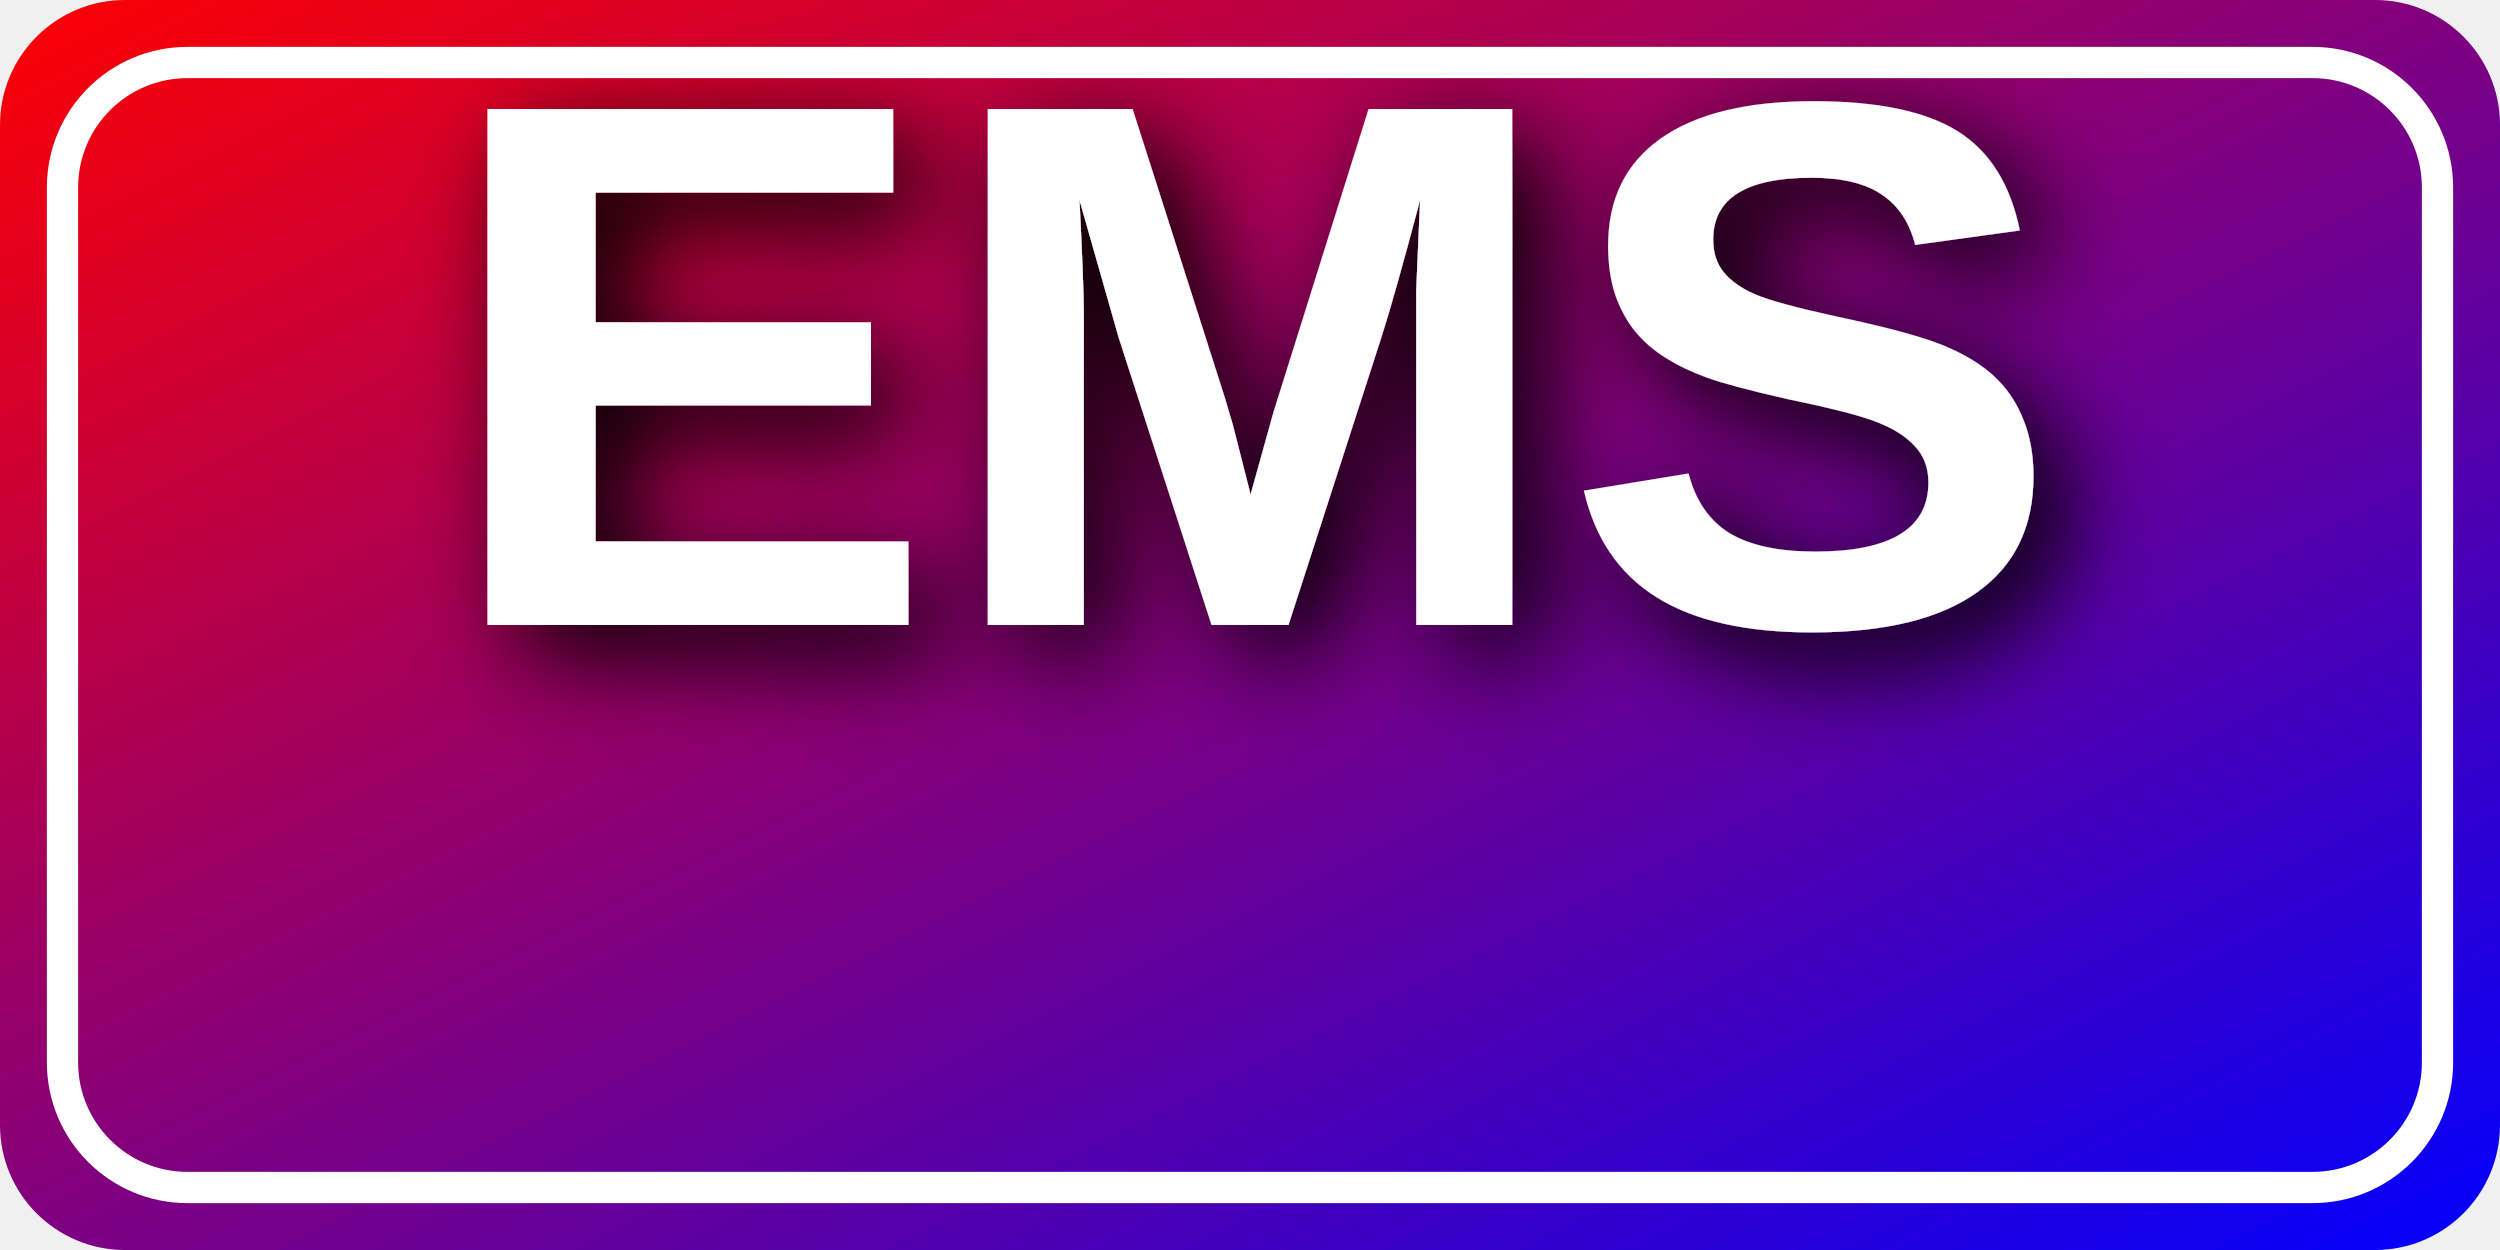
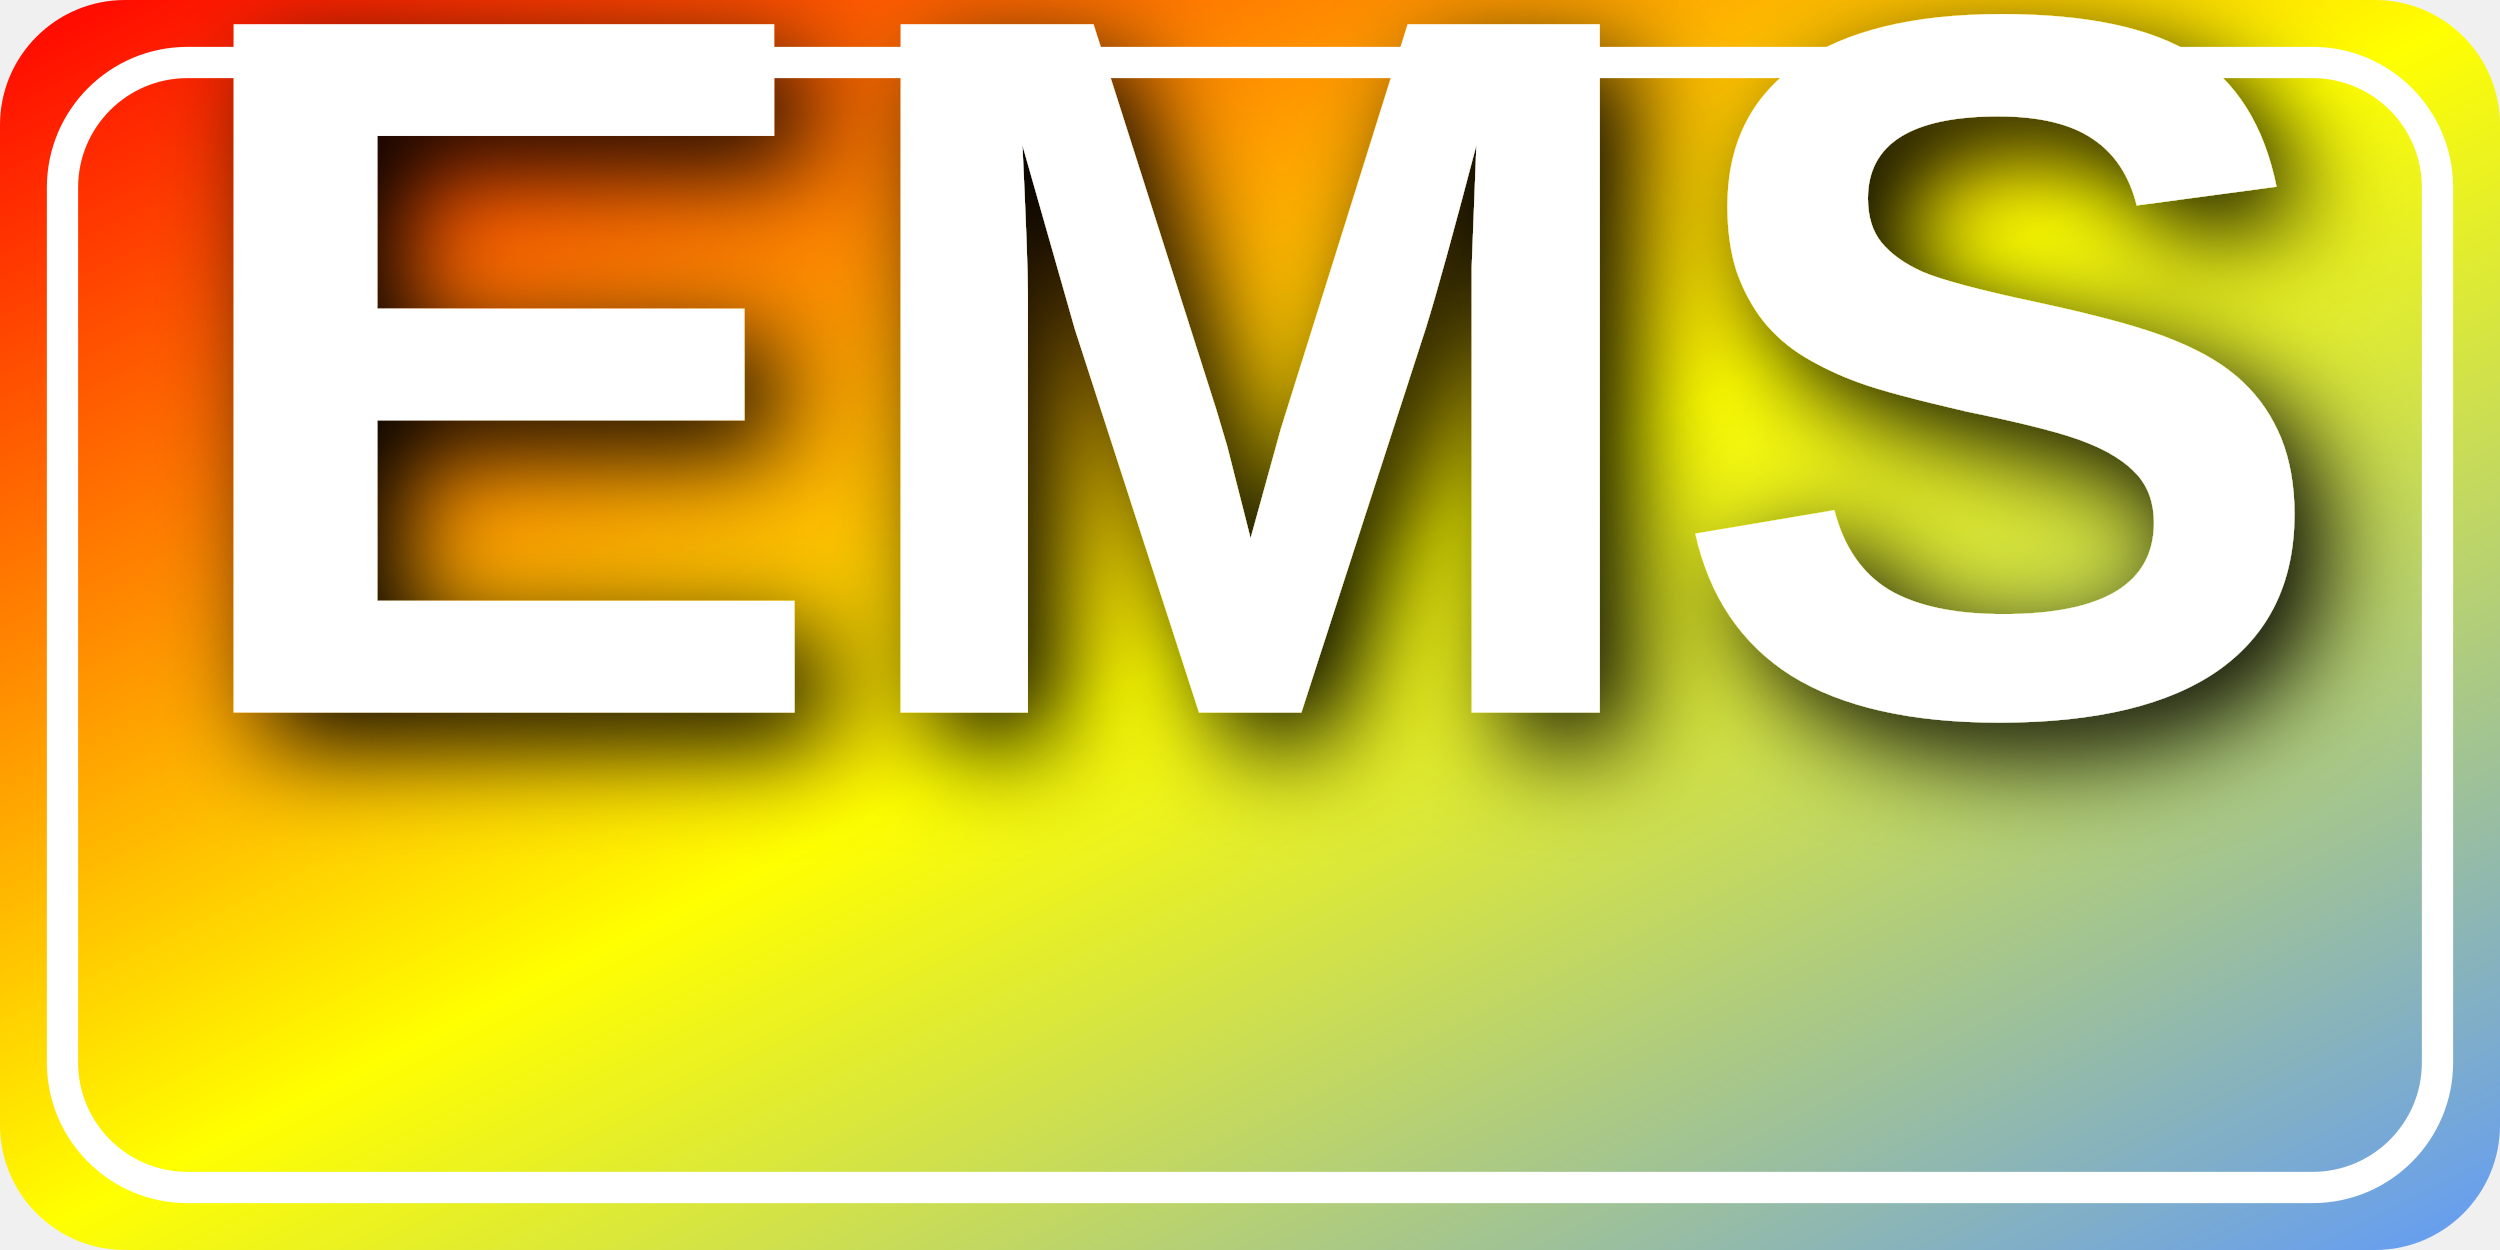
- <svg xmlns="http://www.w3.org/2000/svg" width="100" height="50">
+ <svg xmlns="http://www.w3.org/2000/svg" width="50" height="25">
  <defs>
    <linearGradient id="grad1" x1="0%" y1="0%" x2="100%" y2="100%">
      <stop offset="0%" style="stop-color:red;stop-opacity:1" />
-       <stop offset="100%" style="stop-color:blue;stop-opacity:1" />
+       <stop offset="50%" style="stop-color:yellow;stop-opacity:1" />
+       <stop offset="100%" style="stop-color:#609afa;stop-opacity:1" />
    </linearGradient>
    <filter id="shadow" x="-50%" y="-50%" width="200%" height="200%">
-       <feOffset result="offOut" in="SourceAlpha" dx="1.25" dy="1.25" />
-       <feGaussianBlur result="blurOut" in="offOut" stdDeviation="2" />
+       <feOffset result="offOut" in="SourceAlpha" dx="0.625" dy="0.625" />
+       <feGaussianBlur result="blurOut" in="offOut" stdDeviation="1" />
      <feBlend in="SourceGraphic" in2="blurOut" mode="normal" />
    </filter>
  </defs>
-   <rect width="100%" height="100%" fill="url(#grad1)" rx="5" ry="5" />
-   <text x="50%" y="50%" font-family="Arial" font-size="30" font-weight="bold" fill="white" text-anchor="middle" alignment-baseline="middle" filter="url(#shadow)">
+   <rect width="100%" height="100%" fill="url(#grad1)" rx="2.5" ry="2.5" />
+   <text x="50%" y="57%" font-family="Arial" font-size="20" font-weight="bold" fill="white" text-anchor="middle" alignment-baseline="middle" filter="url(#shadow)">
    EMS
  </text>
-   <rect x="2.5" y="2.5" width="95" height="45" fill="none" stroke="white" stroke-width="1.25" rx="5" ry="5" />
+   <rect x="1.25" y="1.25" width="47.5" height="22.5" fill="none" stroke="white" stroke-width="0.625" rx="2.5" ry="2.5" />
</svg>
